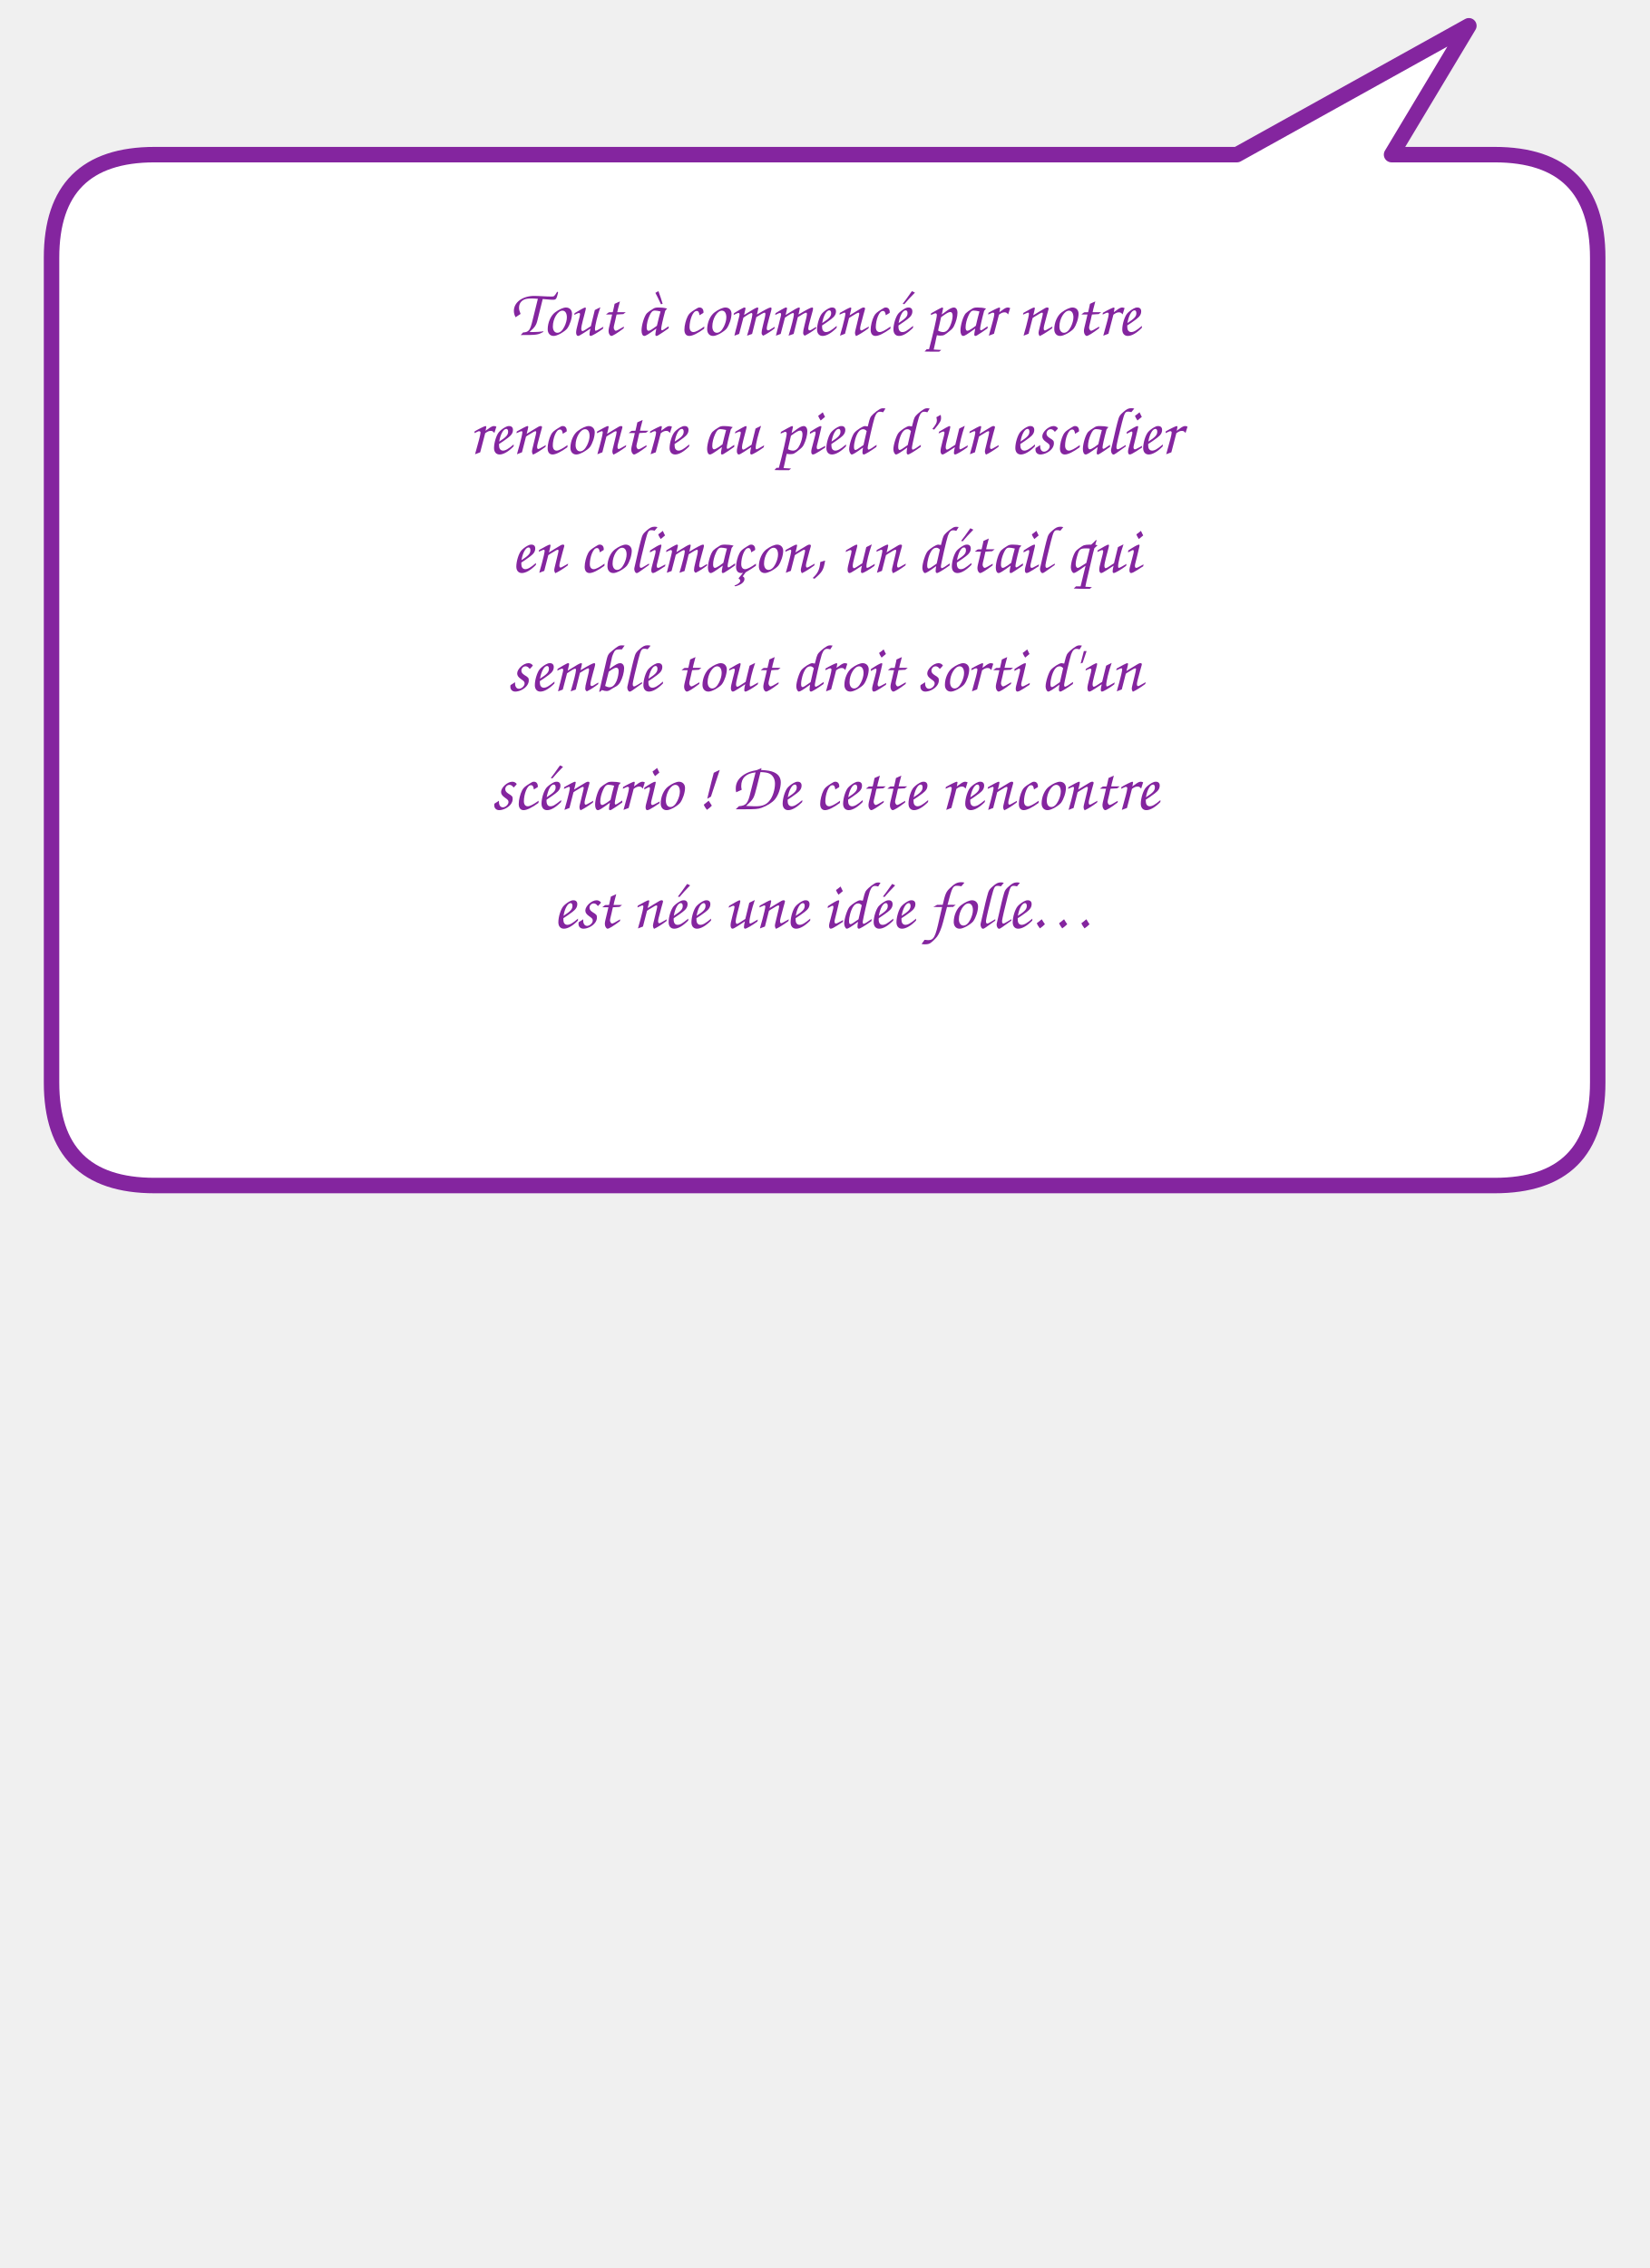
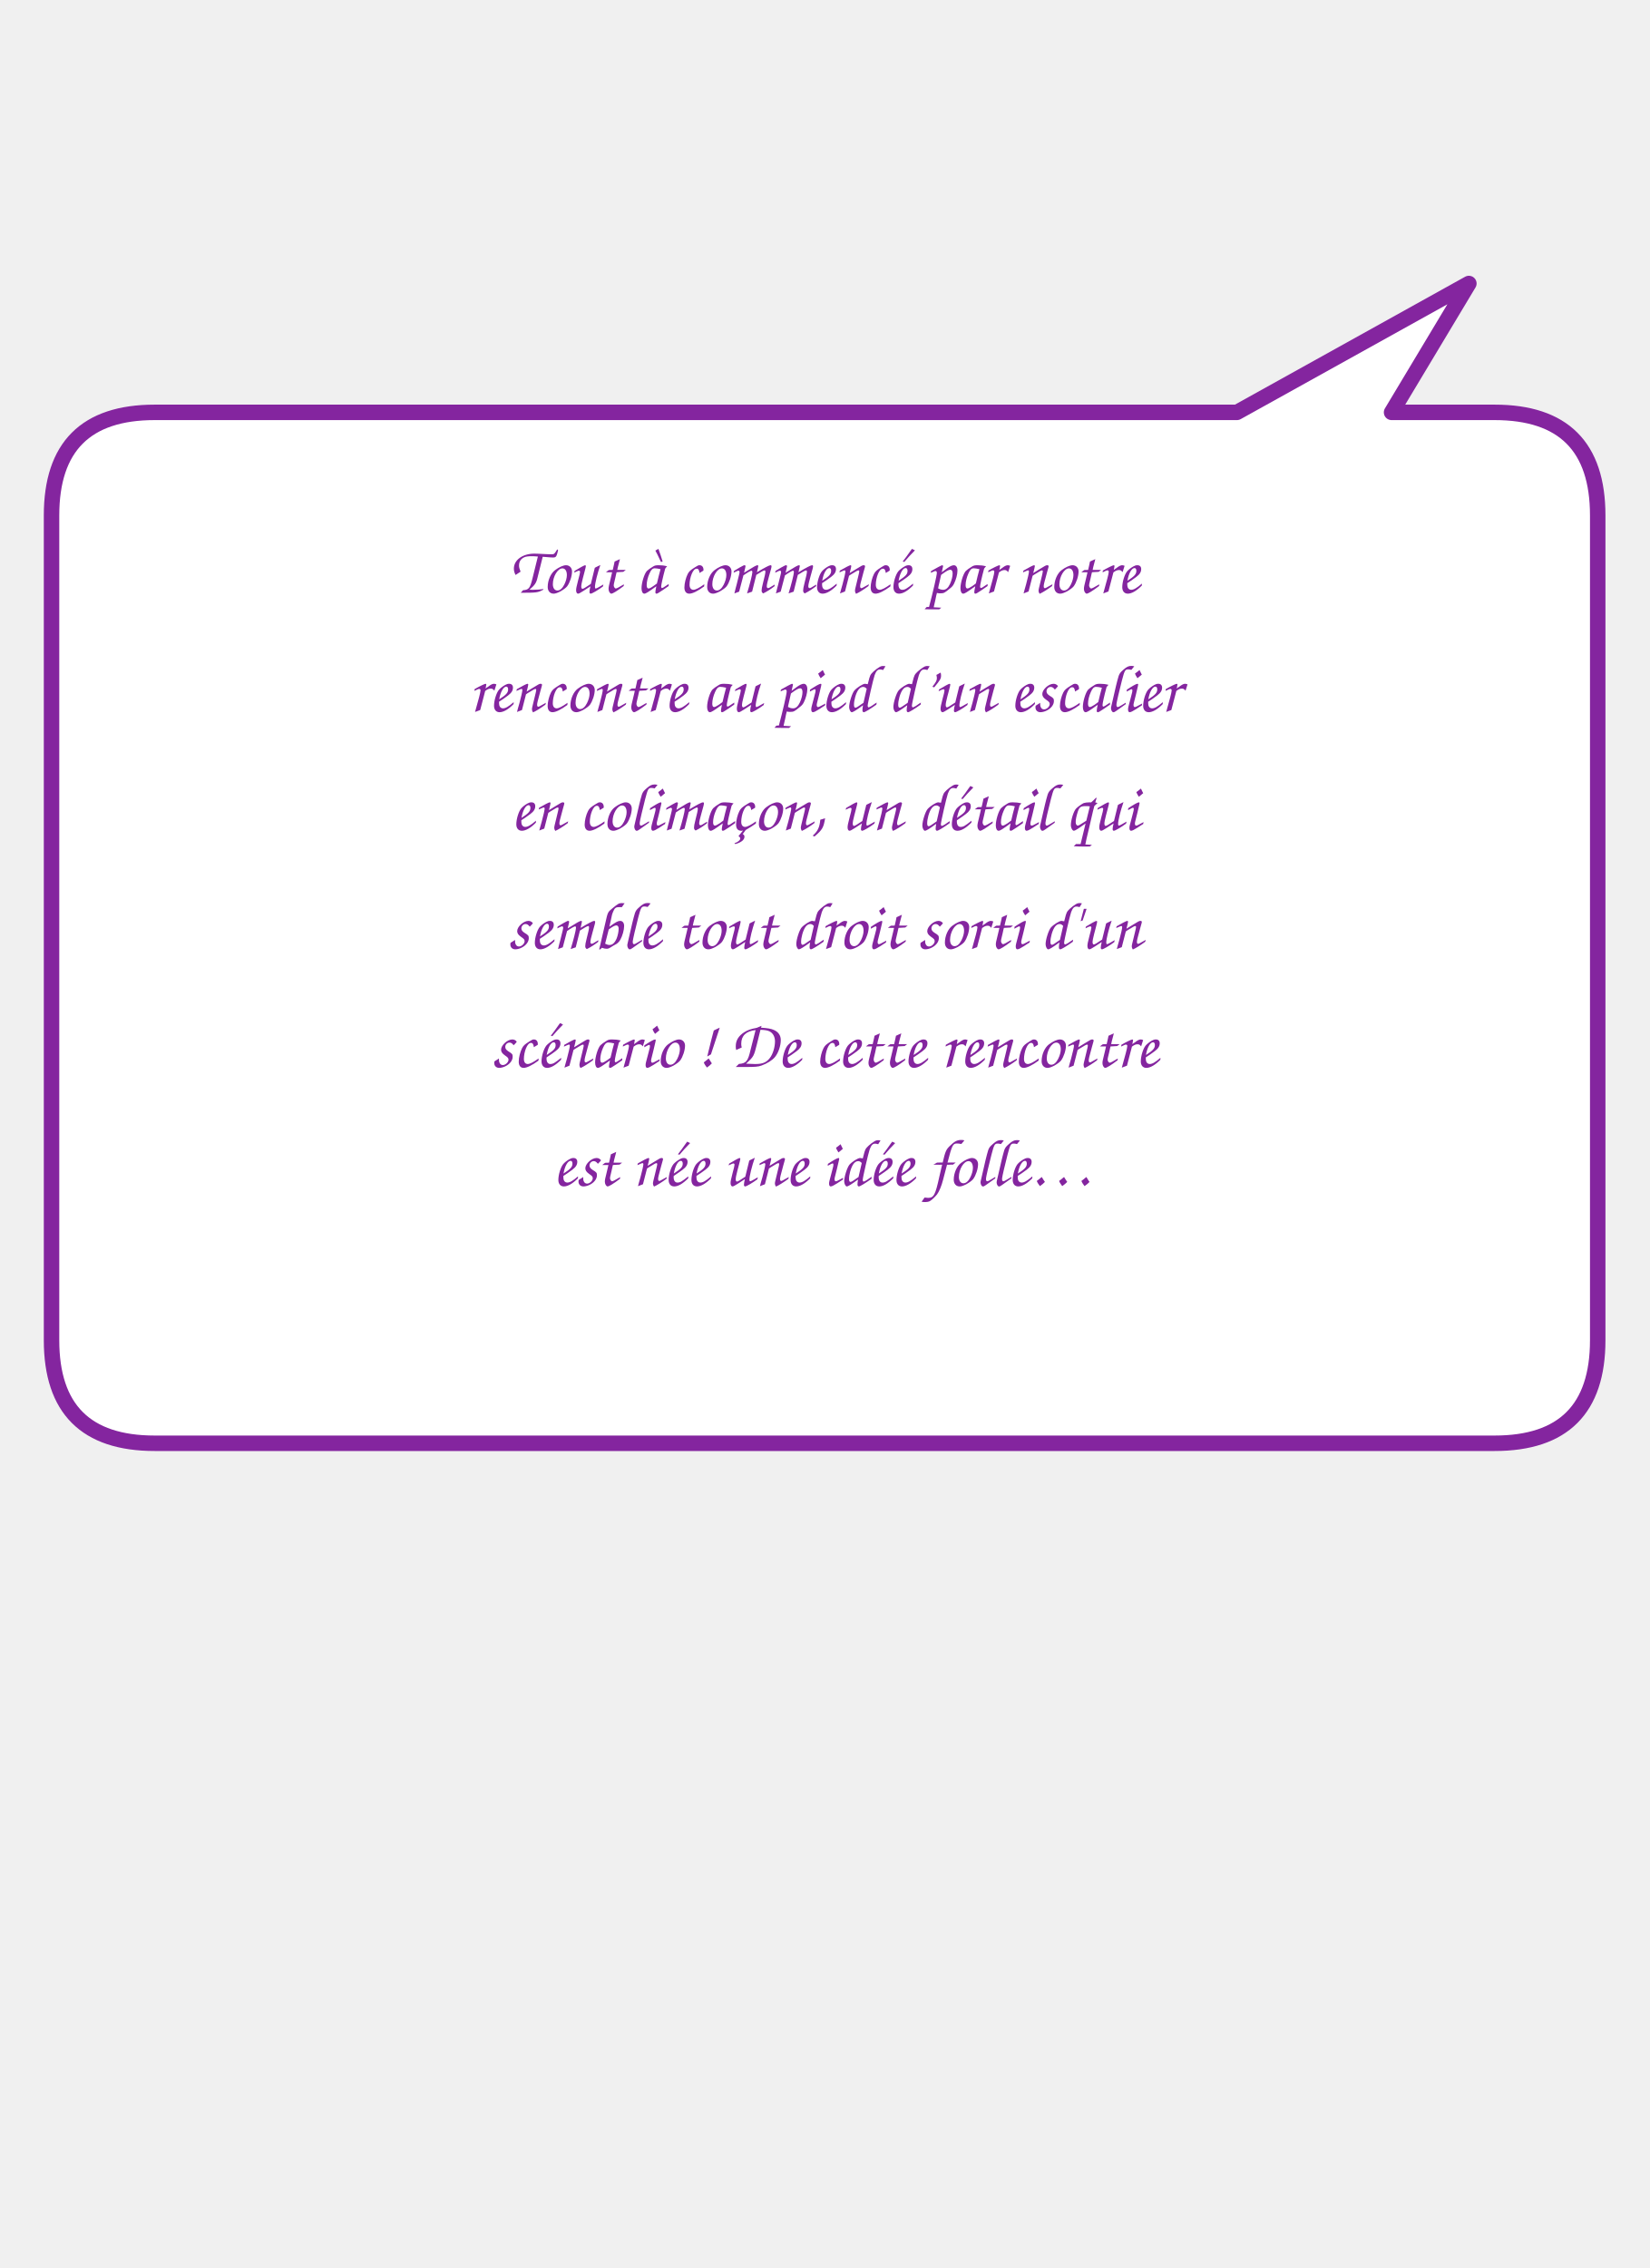
- <svg xmlns="http://www.w3.org/2000/svg" width="320" height="440" viewBox="0 0 320 440">
+ <svg xmlns="http://www.w3.org/2000/svg" width="320" height="440" viewBox="0 -50 320 440">
  <path d="     M 30 30     Q 10 30 10 50     L 10 210     Q 10 230 30 230     L 290 230     Q 310 230 310 210     L 310 50     Q 310 30 290 30     L 270 30     L 285 5     L 240 30     L 30 30     Z   " fill="white" stroke="#84259F" stroke-width="3" stroke-linejoin="round" />
  <text x="160" y="65" font-family="Pangolin, cursive" font-size="13" fill="#84259F" text-anchor="middle">Tout à commencé par notre</text>
  <text x="160" y="88" font-family="Pangolin, cursive" font-size="13" fill="#84259F" text-anchor="middle">rencontre au pied d’un escalier</text>
  <text x="160" y="111" font-family="Pangolin, cursive" font-size="13" fill="#84259F" text-anchor="middle">en colimaçon, un détail qui</text>
  <text x="160" y="134" font-family="Pangolin, cursive" font-size="13" fill="#84259F" text-anchor="middle">semble tout droit sorti d'un</text>
  <text x="160" y="157" font-family="Pangolin, cursive" font-size="13" fill="#84259F" text-anchor="middle">scénario ! De cette rencontre</text>
  <text x="160" y="180" font-family="Pangolin, cursive" font-size="13" fill="#84259F" text-anchor="middle">est née une idée folle…</text>
</svg>
